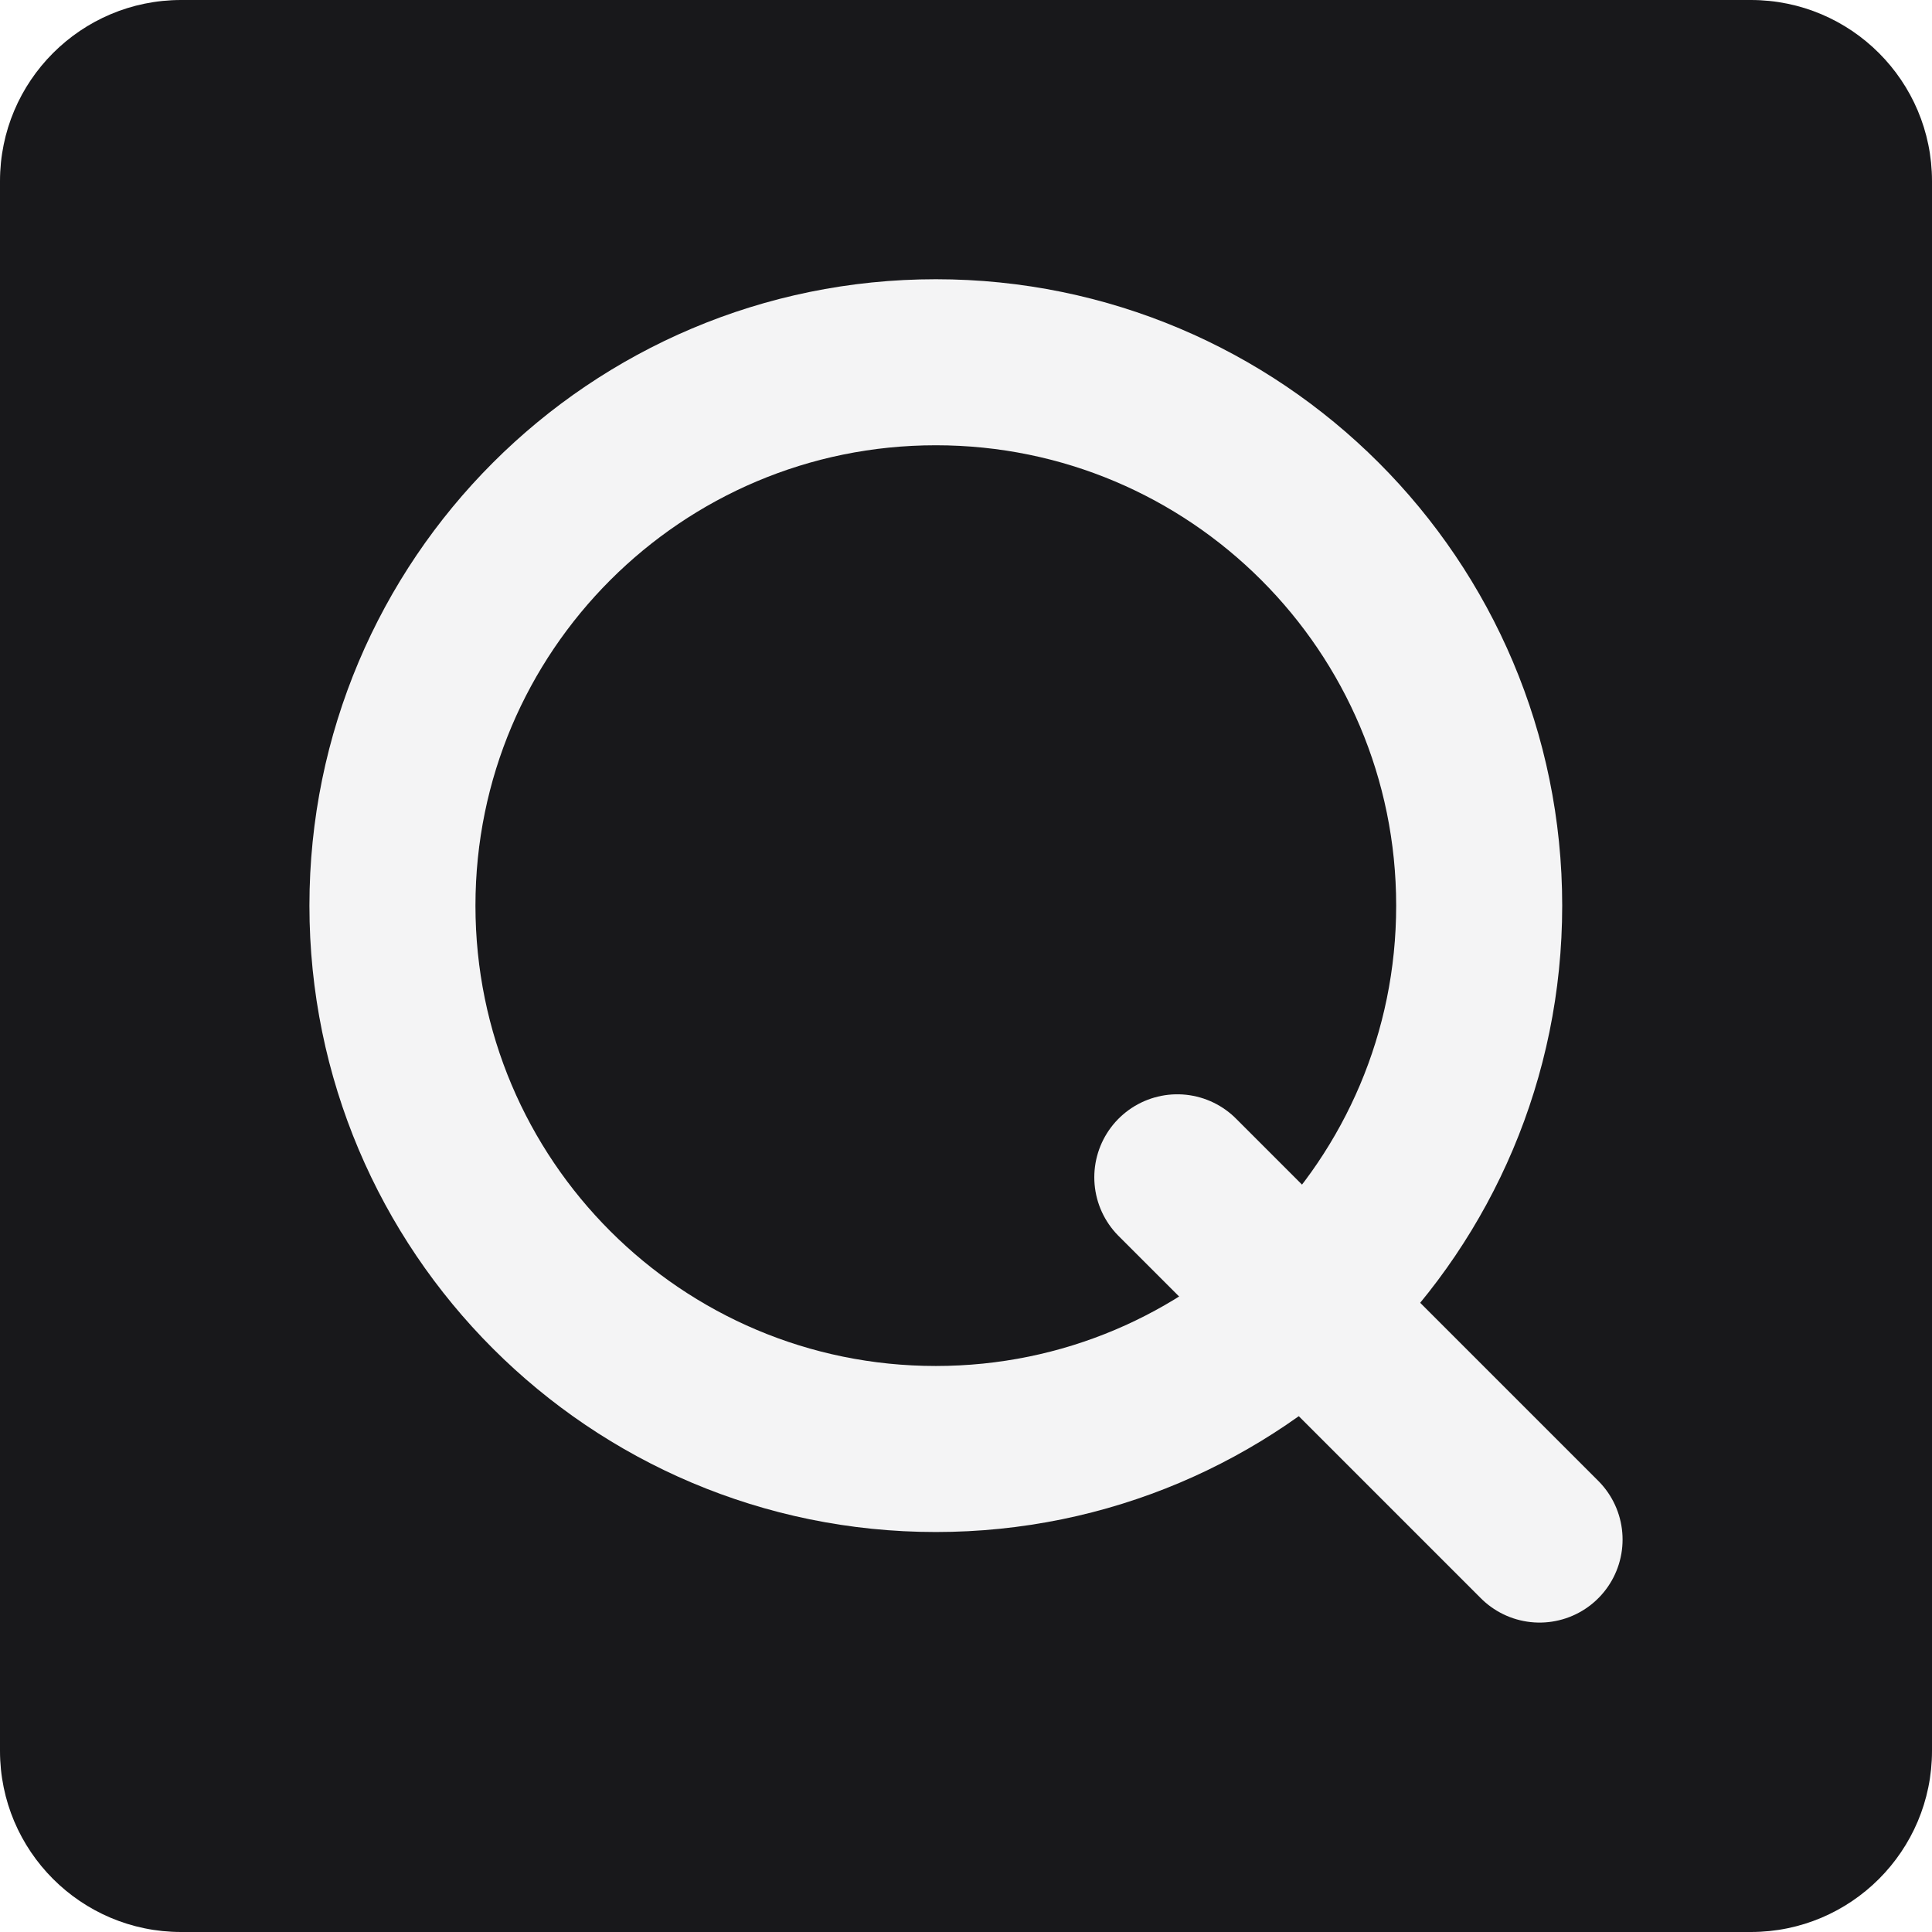
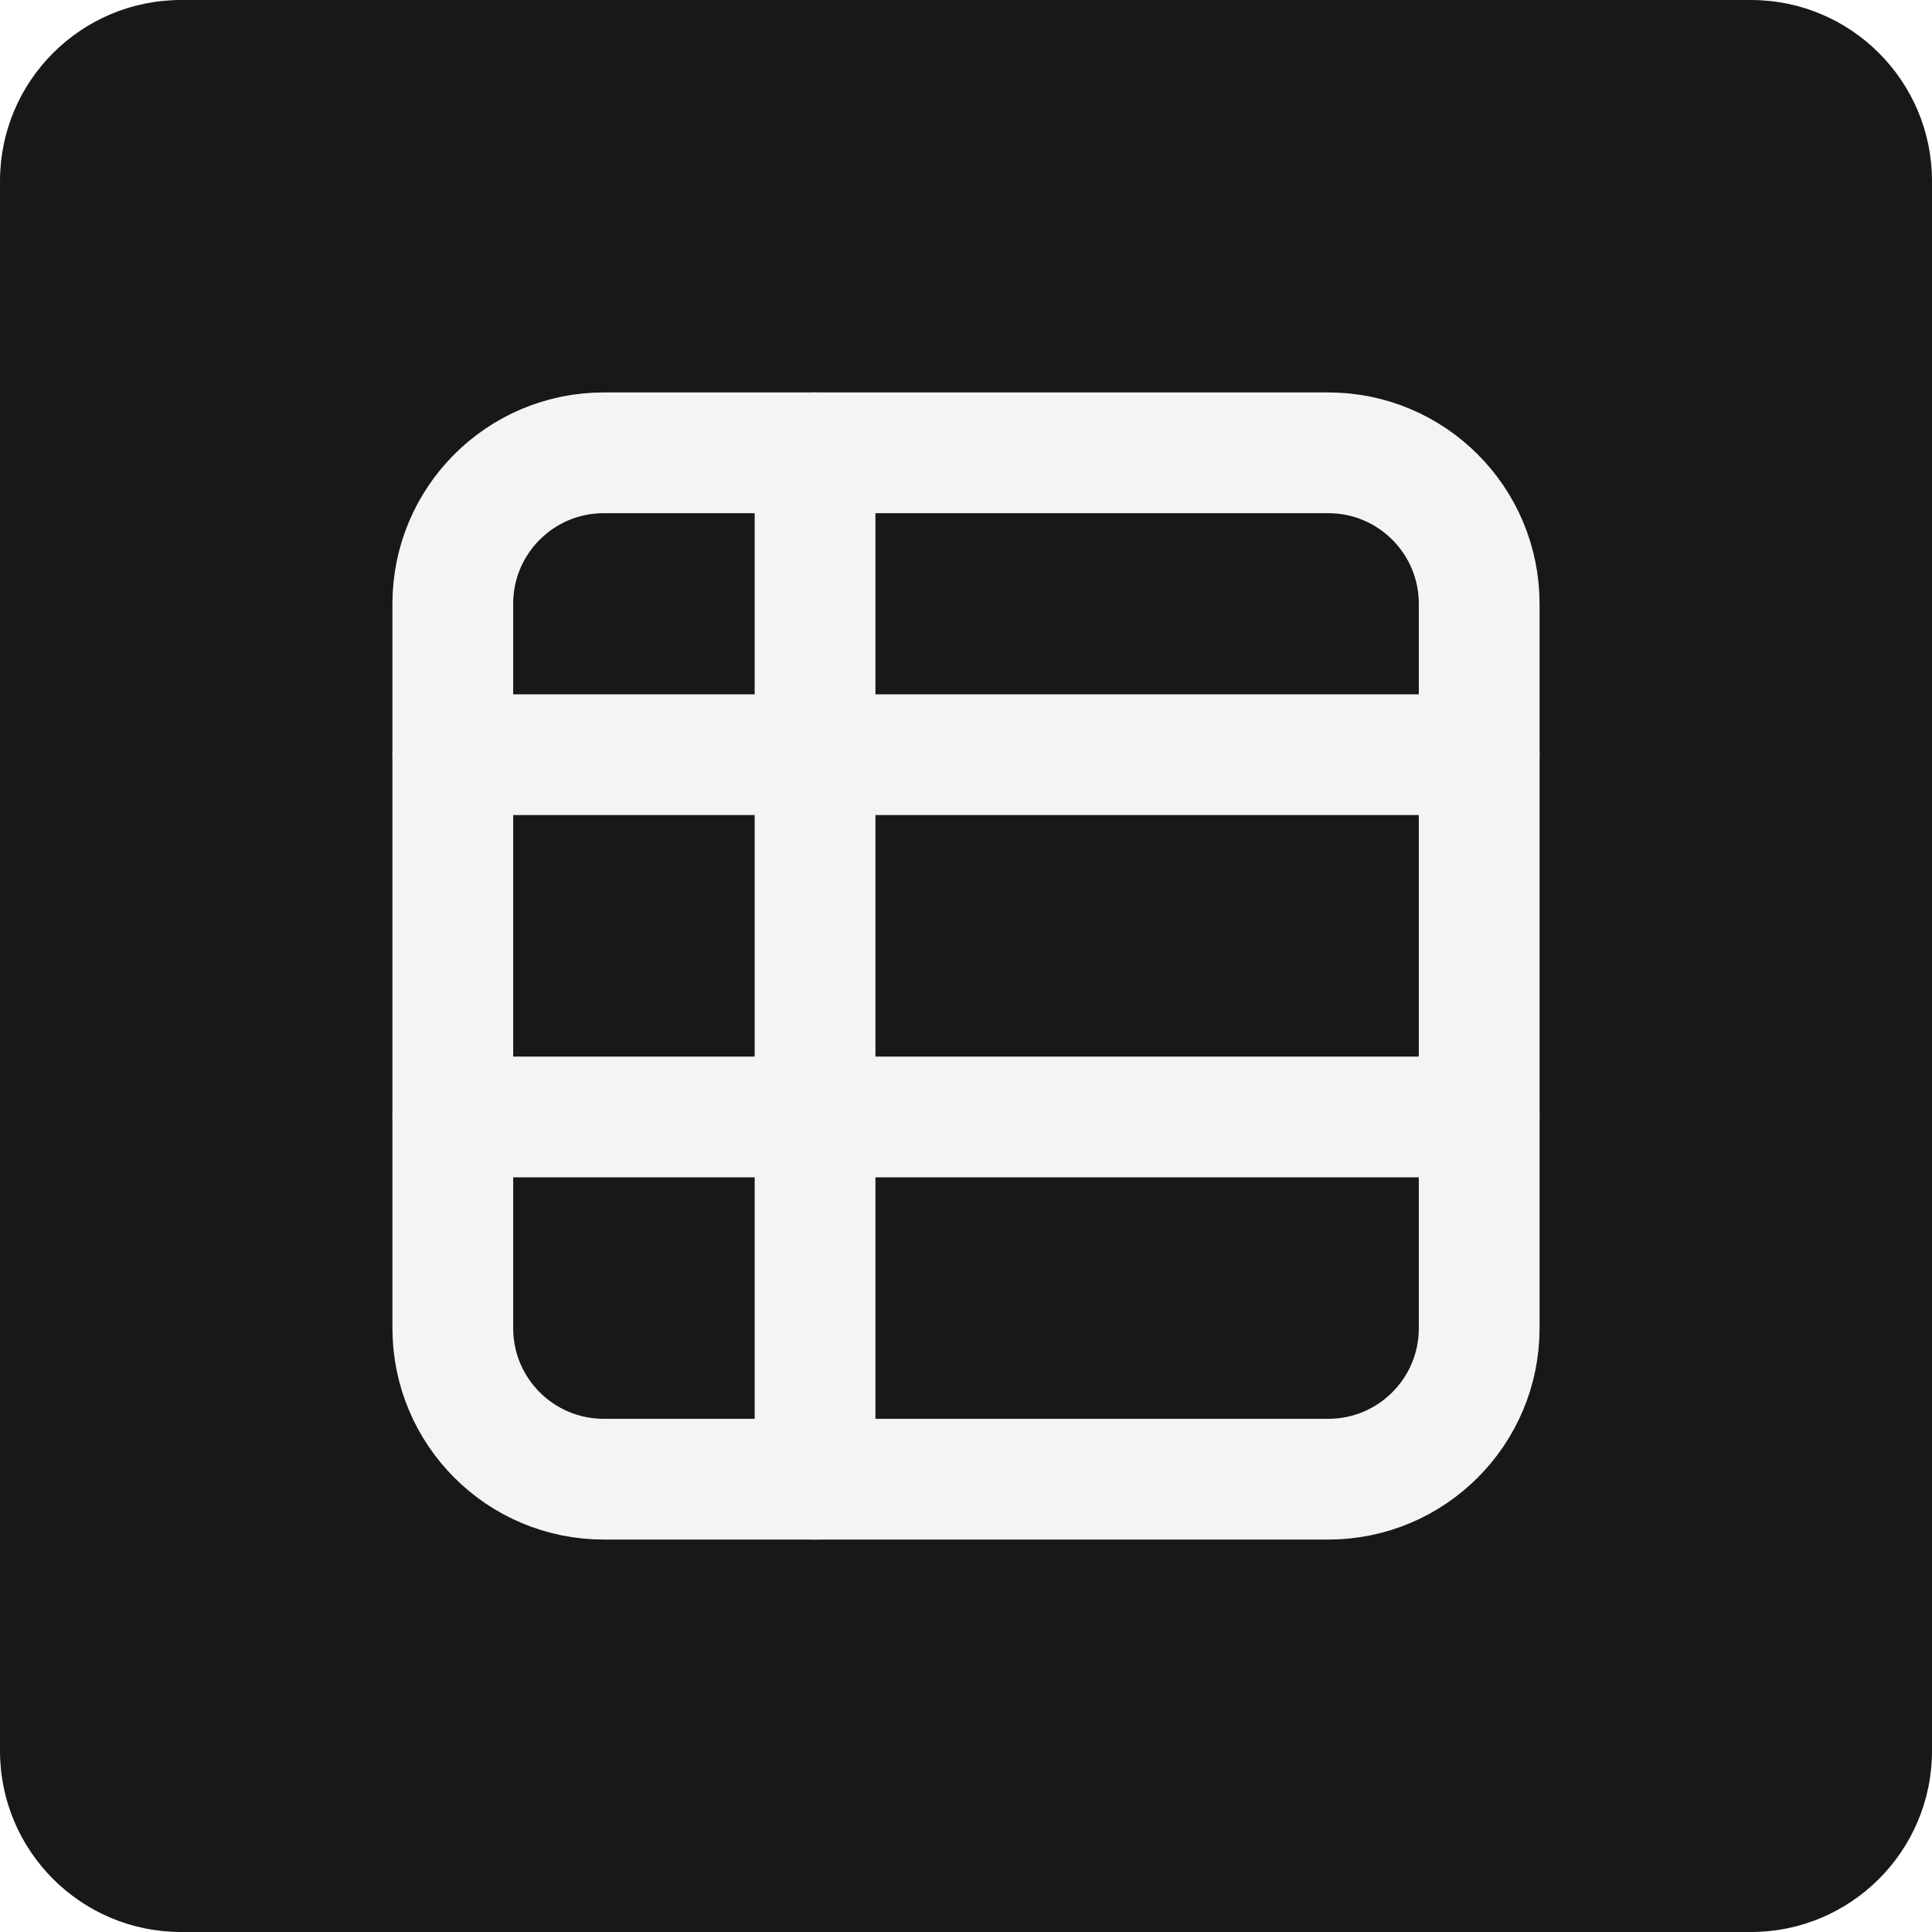
<svg xmlns="http://www.w3.org/2000/svg" width="64" height="64" viewBox="0 0 64 64" fill="#18181B">
  <rect width="64" height="64" rx="6" />
-   <circle cx="31" cy="30" r="18" stroke="#F4F4F5" stroke-width="5.5" fill="none" />
-   <path d="M39 39L51 51" stroke="#F4F4F5" stroke-width="5.5" stroke-linecap="round" />
+   <rect x="15" y="15" width="34" height="34" rx="5" stroke="#F4F4F5" stroke-width="4" fill="none" />
+   <path d="M15 25H49" stroke="#F4F4F5" stroke-width="4" stroke-linecap="round" />
+   <path d="M27 15V49" stroke="#F4F4F5" stroke-width="4" stroke-linecap="round" />
+   <path d="M15 37H49" stroke="#F4F4F5" stroke-width="4" stroke-linecap="round" />
</svg>
